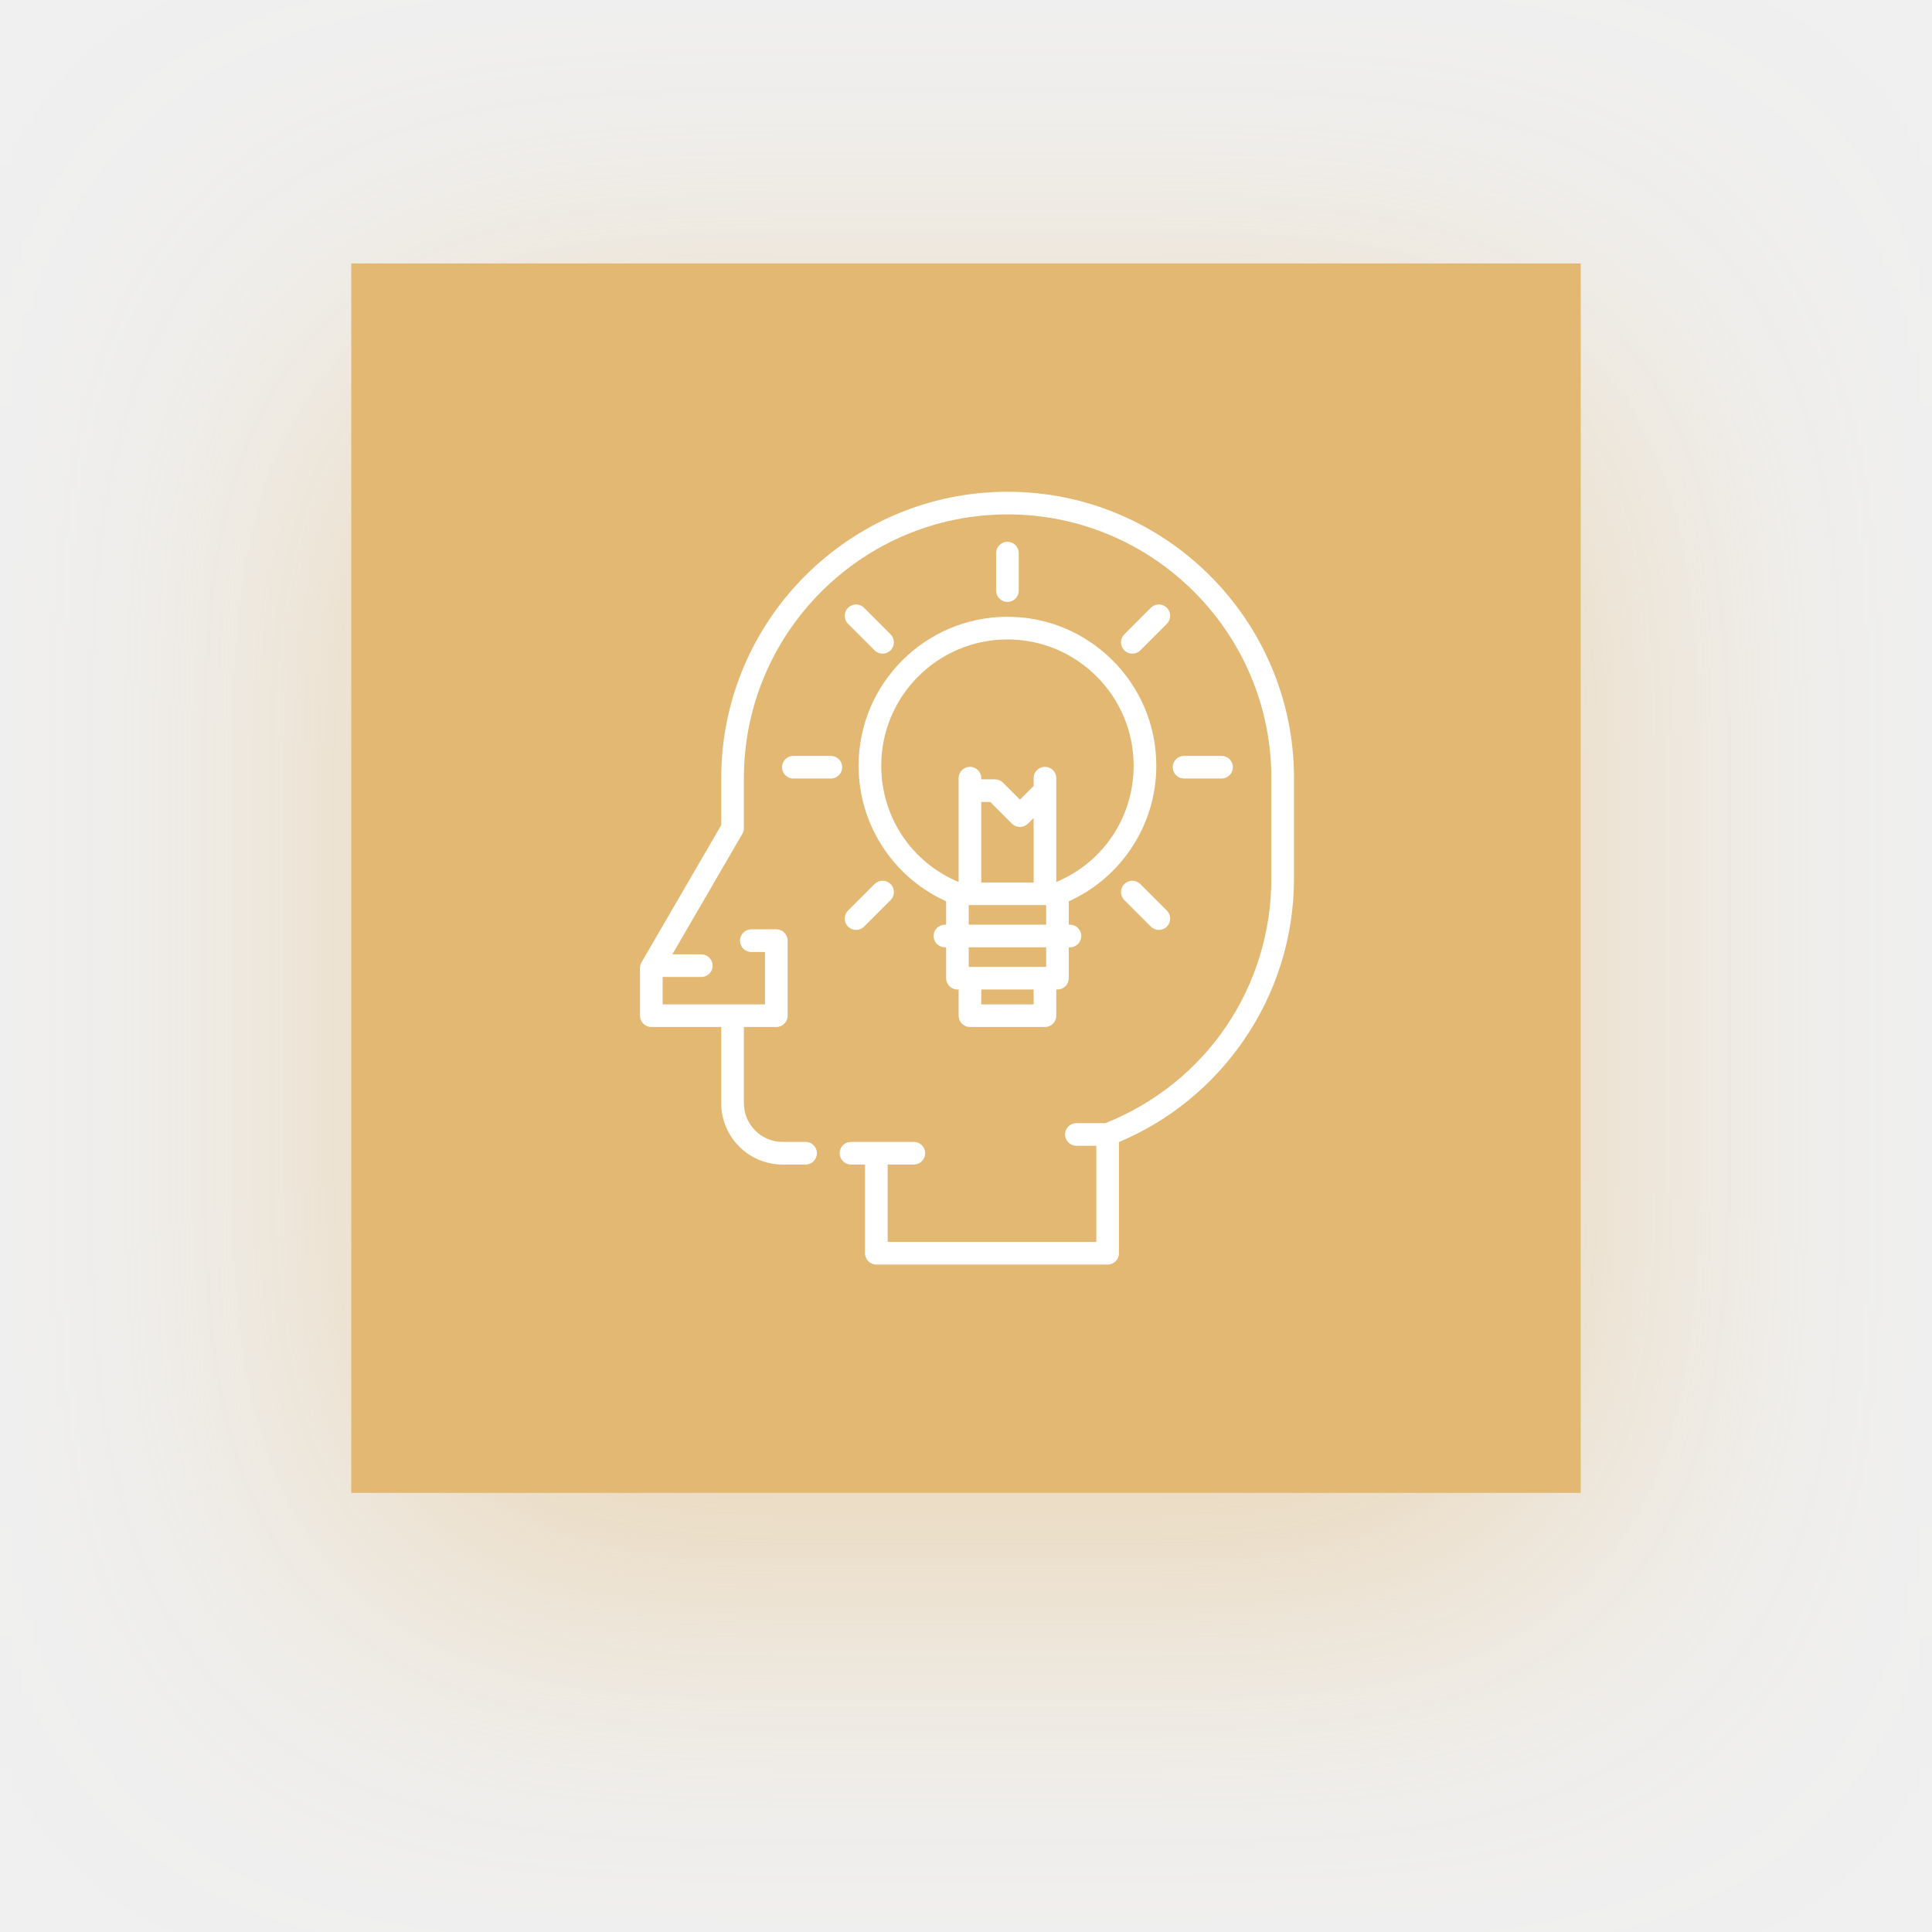
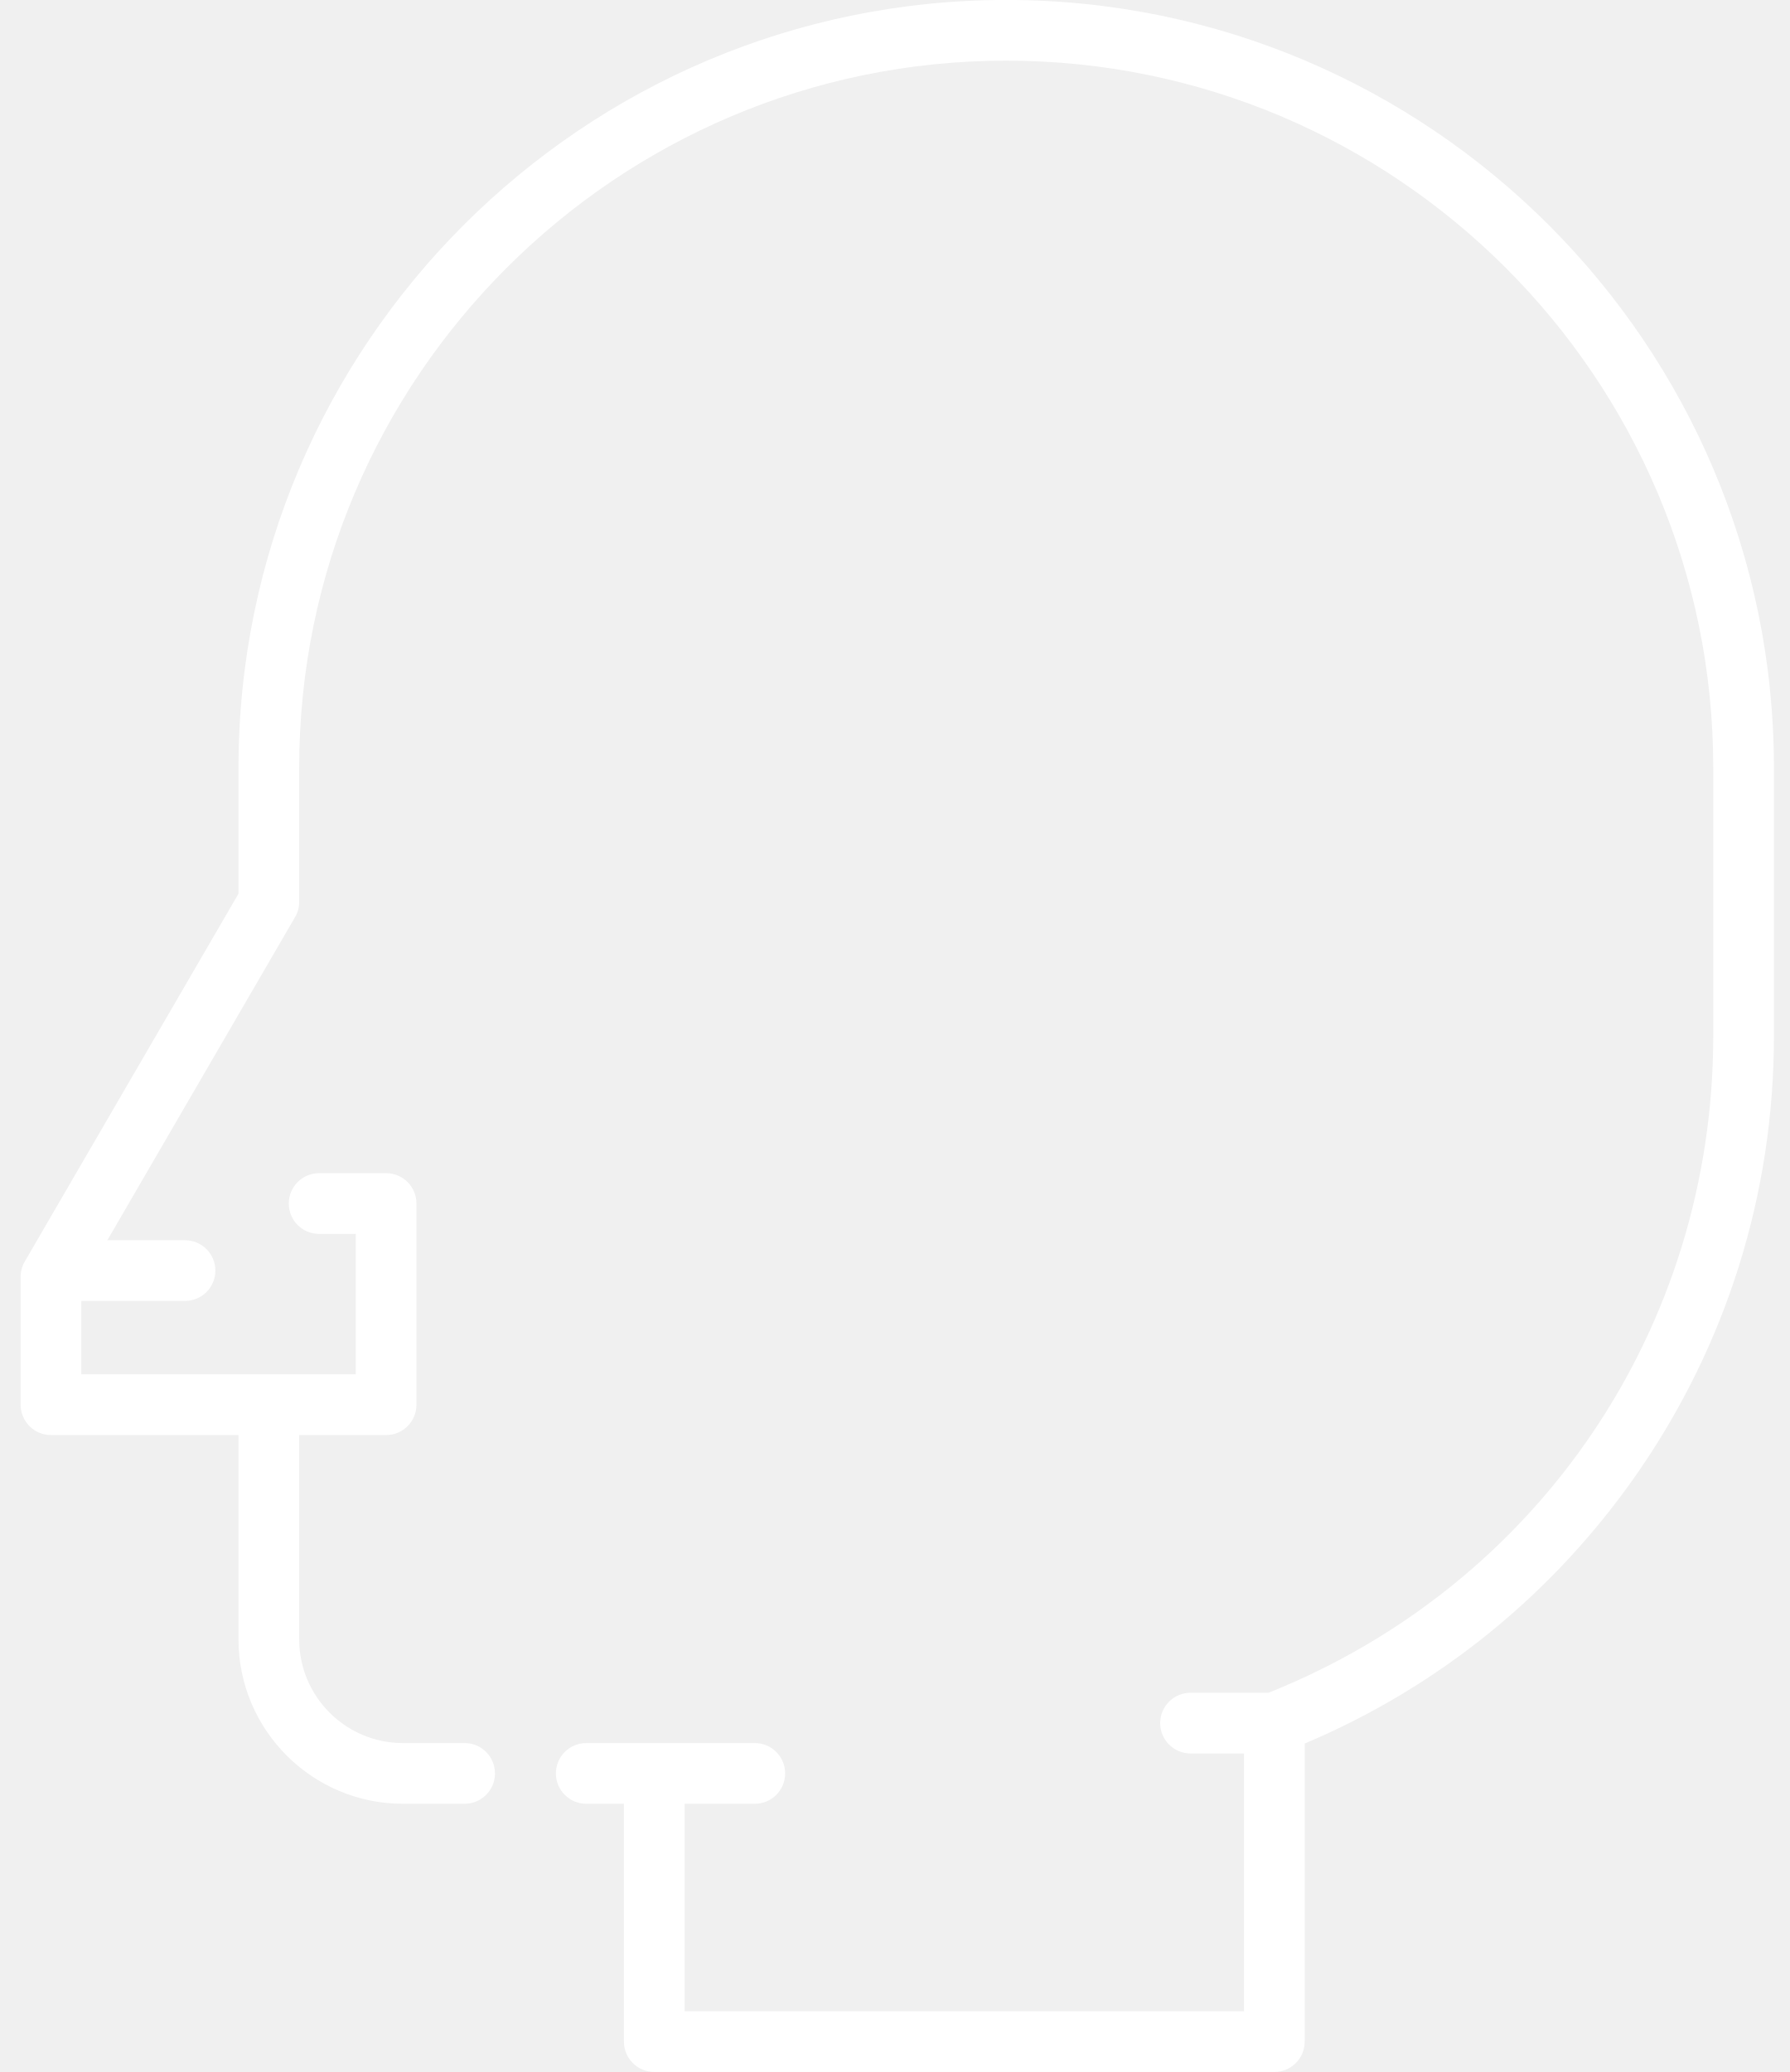
- <svg xmlns="http://www.w3.org/2000/svg" width="110" height="110" viewBox="0 0 110 110" fill="none">
-   <g filter="url(#filter0_d)">
-     <rect x="20" y="14.999" width="70" height="70" fill="#E3B873" />
-   </g>
-   <g clip-path="url(#clip0)">
-     <path d="M57.37 27.999C48.379 27.999 41.065 35.313 41.065 44.304V46.978L36.525 54.791C36.468 54.89 36.438 55.002 36.438 55.115V57.829C36.438 58.185 36.726 58.474 37.082 58.474H41.065L41.065 62.812C41.065 64.738 42.631 66.304 44.557 66.304H45.868C46.224 66.304 46.512 66.015 46.512 65.659C46.512 65.303 46.224 65.015 45.868 65.015H44.557C43.342 65.015 42.354 64.027 42.354 62.812V58.474H44.201C44.557 58.474 44.845 58.185 44.845 57.829V53.558C44.845 53.202 44.557 52.913 44.201 52.913H42.777C42.421 52.913 42.133 53.202 42.133 53.558C42.133 53.914 42.421 54.203 42.777 54.203H43.556V57.184H37.727V55.626H39.929C40.285 55.626 40.574 55.338 40.574 54.982C40.574 54.626 40.285 54.337 39.929 54.337H38.28L42.258 47.49C42.319 47.391 42.354 47.275 42.354 47.152V44.304C42.354 36.024 49.09 29.288 57.37 29.288C65.65 29.288 72.386 36.024 72.386 44.304V49.999C72.386 56.192 68.682 61.653 62.94 63.947H61.285C60.929 63.947 60.64 64.235 60.64 64.591C60.64 64.947 60.929 65.236 61.285 65.236H62.42V70.71H50.54V66.304H52.031C52.387 66.304 52.675 66.016 52.675 65.659C52.675 65.304 52.387 65.015 52.031 65.015H49.897H49.895H48.45C48.094 65.015 47.806 65.303 47.806 65.659C47.806 66.015 48.094 66.304 48.45 66.304H49.251V71.355C49.251 71.711 49.54 71.999 49.895 71.999H63.065C63.42 71.999 63.709 71.711 63.709 71.355V65.025C66.556 63.824 68.988 61.851 70.764 59.299C72.668 56.561 73.675 53.346 73.675 49.999V44.304C73.675 35.313 66.361 27.999 57.37 27.999Z" fill="white" />
-     <path d="M48.885 43.592C48.885 45.332 49.408 47.003 50.398 48.426C51.28 49.694 52.473 50.686 53.868 51.316V52.647H53.801C53.444 52.647 53.156 52.935 53.156 53.291C53.156 53.647 53.444 53.936 53.801 53.936H53.868V55.694C53.868 56.05 54.156 56.338 54.512 56.338H54.58V57.829C54.58 58.185 54.868 58.474 55.224 58.474H59.495C59.851 58.474 60.14 58.185 60.14 57.829V56.338H60.207C60.563 56.338 60.852 56.05 60.852 55.694V53.936H60.919C61.275 53.936 61.563 53.647 61.563 53.291C61.563 52.935 61.275 52.647 60.919 52.647H60.852V51.316C62.247 50.686 63.44 49.694 64.322 48.426C65.311 47.003 65.835 45.332 65.835 43.592C65.835 38.919 62.033 35.117 57.36 35.117C52.687 35.117 48.885 38.919 48.885 43.592ZM55.869 45.661H56.381L57.616 46.896C57.737 47.016 57.901 47.085 58.072 47.085C58.242 47.085 58.407 47.016 58.528 46.896L58.851 46.572V50.244H55.869V45.661ZM58.851 57.185H55.869V56.338H58.851V57.185ZM59.563 55.049H55.157V53.936H59.563V55.049ZM55.157 52.647V51.533H59.563V52.647H55.157ZM57.36 36.407C61.322 36.407 64.545 39.63 64.545 43.592C64.545 46.515 62.822 49.096 60.14 50.219V45.016C60.14 45.016 60.14 45.016 60.14 45.016V44.304C60.14 43.948 59.851 43.66 59.495 43.66C59.139 43.66 58.851 43.948 58.851 44.304V44.749L58.072 45.528L57.104 44.56C56.983 44.439 56.819 44.371 56.648 44.371H55.869V44.304C55.869 43.948 55.58 43.66 55.224 43.66C54.868 43.66 54.58 43.948 54.58 44.304V50.219C51.898 49.096 50.174 46.515 50.174 43.592C50.174 39.63 53.397 36.407 57.36 36.407Z" fill="white" />
-     <path d="M58.004 33.626V31.491C58.004 31.135 57.716 30.846 57.36 30.846C57.004 30.846 56.715 31.135 56.715 31.491V33.626C56.715 33.983 57.004 34.271 57.36 34.271C57.716 34.271 58.004 33.983 58.004 33.626Z" fill="white" />
-     <path d="M49.196 34.606C48.944 34.354 48.536 34.354 48.284 34.606C48.032 34.857 48.032 35.266 48.284 35.517L49.794 37.027C49.92 37.153 50.085 37.216 50.25 37.216C50.415 37.216 50.58 37.153 50.706 37.027C50.957 36.776 50.957 36.368 50.706 36.116L49.196 34.606Z" fill="white" />
-     <path d="M47.305 43.037H45.169C44.813 43.037 44.525 43.326 44.525 43.681C44.525 44.038 44.813 44.326 45.169 44.326H47.305C47.661 44.326 47.95 44.038 47.95 43.681C47.95 43.326 47.661 43.037 47.305 43.037Z" fill="white" />
-     <path d="M49.794 50.335L48.284 51.846C48.032 52.097 48.032 52.505 48.284 52.757C48.41 52.883 48.575 52.946 48.74 52.946C48.905 52.946 49.07 52.883 49.196 52.757L50.706 51.247C50.958 50.995 50.958 50.587 50.706 50.335C50.454 50.084 50.046 50.084 49.794 50.335Z" fill="white" />
-     <path d="M64.014 50.335C63.762 50.587 63.762 50.995 64.014 51.247L65.524 52.757C65.65 52.883 65.815 52.946 65.98 52.946C66.145 52.946 66.31 52.883 66.436 52.757C66.688 52.505 66.688 52.097 66.436 51.845L64.925 50.335C64.674 50.084 64.266 50.084 64.014 50.335Z" fill="white" />
-     <path d="M69.55 44.326C69.906 44.326 70.195 44.037 70.195 43.681C70.195 43.325 69.906 43.037 69.55 43.037H67.415C67.058 43.037 66.77 43.325 66.77 43.681C66.77 44.037 67.058 44.326 67.415 44.326H69.55Z" fill="white" />
-     <path d="M65.524 34.605L64.014 36.116C63.762 36.367 63.762 36.775 64.014 37.027C64.14 37.153 64.305 37.216 64.47 37.216C64.634 37.216 64.8 37.153 64.925 37.027L66.435 35.517C66.687 35.265 66.687 34.857 66.435 34.605C66.184 34.354 65.776 34.354 65.524 34.605Z" fill="white" />
-   </g>
-   <defs>
-     <filter id="filter0_d" x="0" y="-0.001" width="110" height="110" filterUnits="userSpaceOnUse" color-interpolation-filters="sRGB">
-       <feFlood flood-opacity="0" result="BackgroundImageFix" />
-       <feColorMatrix in="SourceAlpha" type="matrix" values="0 0 0 0 0 0 0 0 0 0 0 0 0 0 0 0 0 0 127 0" />
-       <feOffset dy="5" />
-       <feGaussianBlur stdDeviation="10" />
-       <feColorMatrix type="matrix" values="0 0 0 0 0.89 0 0 0 0 0.722 0 0 0 0 0.451 0 0 0 0.5 0" />
-       <feBlend mode="normal" in2="BackgroundImageFix" result="effect1_dropShadow" />
-       <feBlend mode="normal" in="SourceGraphic" in2="effect1_dropShadow" result="shape" />
-     </filter>
-     <clipPath id="clip0">
-       <rect x="33" y="27.999" width="44" height="44" fill="white" />
-     </clipPath>
-   </defs>
+ <svg xmlns="http://www.w3.org/2000/svg" width="38" height="44" viewBox="0 0 38 44" fill="none">
+   <path d="M21.37 -0.001C12.379 -0.001 5.065 7.313 5.065 16.304V18.978L0.525 26.791C0.468 26.89 0.438 27.002 0.438 27.115V29.829C0.438 30.185 0.726 30.474 1.082 30.474H5.065L5.065 34.812C5.065 36.738 6.631 38.304 8.557 38.304H9.868C10.224 38.304 10.512 38.015 10.512 37.66C10.512 37.303 10.224 37.015 9.868 37.015H8.557C7.342 37.015 6.354 36.027 6.354 34.812V30.474H8.201C8.557 30.474 8.845 30.185 8.845 29.829V25.558C8.845 25.202 8.557 24.913 8.201 24.913H6.777C6.421 24.913 6.133 25.202 6.133 25.558C6.133 25.914 6.421 26.203 6.777 26.203H7.556V29.184H1.727V27.626H3.929C4.285 27.626 4.574 27.338 4.574 26.982C4.574 26.625 4.285 26.337 3.929 26.337H2.28L6.258 19.49C6.319 19.391 6.354 19.275 6.354 19.152V16.304C6.354 8.024 13.09 1.288 21.37 1.288C29.65 1.288 36.386 8.024 36.386 16.304V21.999C36.386 28.192 32.682 33.653 26.94 35.947H25.285C24.929 35.947 24.64 36.235 24.64 36.591C24.64 36.947 24.929 37.236 25.285 37.236H26.42V42.71H14.54V38.304H16.031C16.387 38.304 16.675 38.016 16.675 37.66C16.675 37.304 16.387 37.015 16.031 37.015H13.897H13.895H12.45C12.095 37.015 11.806 37.303 11.806 37.66C11.806 38.015 12.095 38.304 12.45 38.304H13.251V43.355C13.251 43.711 13.54 43.999 13.895 43.999H27.065C27.421 43.999 27.709 43.711 27.709 43.355V37.025C30.556 35.824 32.988 33.851 34.764 31.299C36.668 28.561 37.675 25.346 37.675 21.999V16.304C37.675 7.313 30.36 -0.001 21.37 -0.001Z" fill="white" />
</svg>
